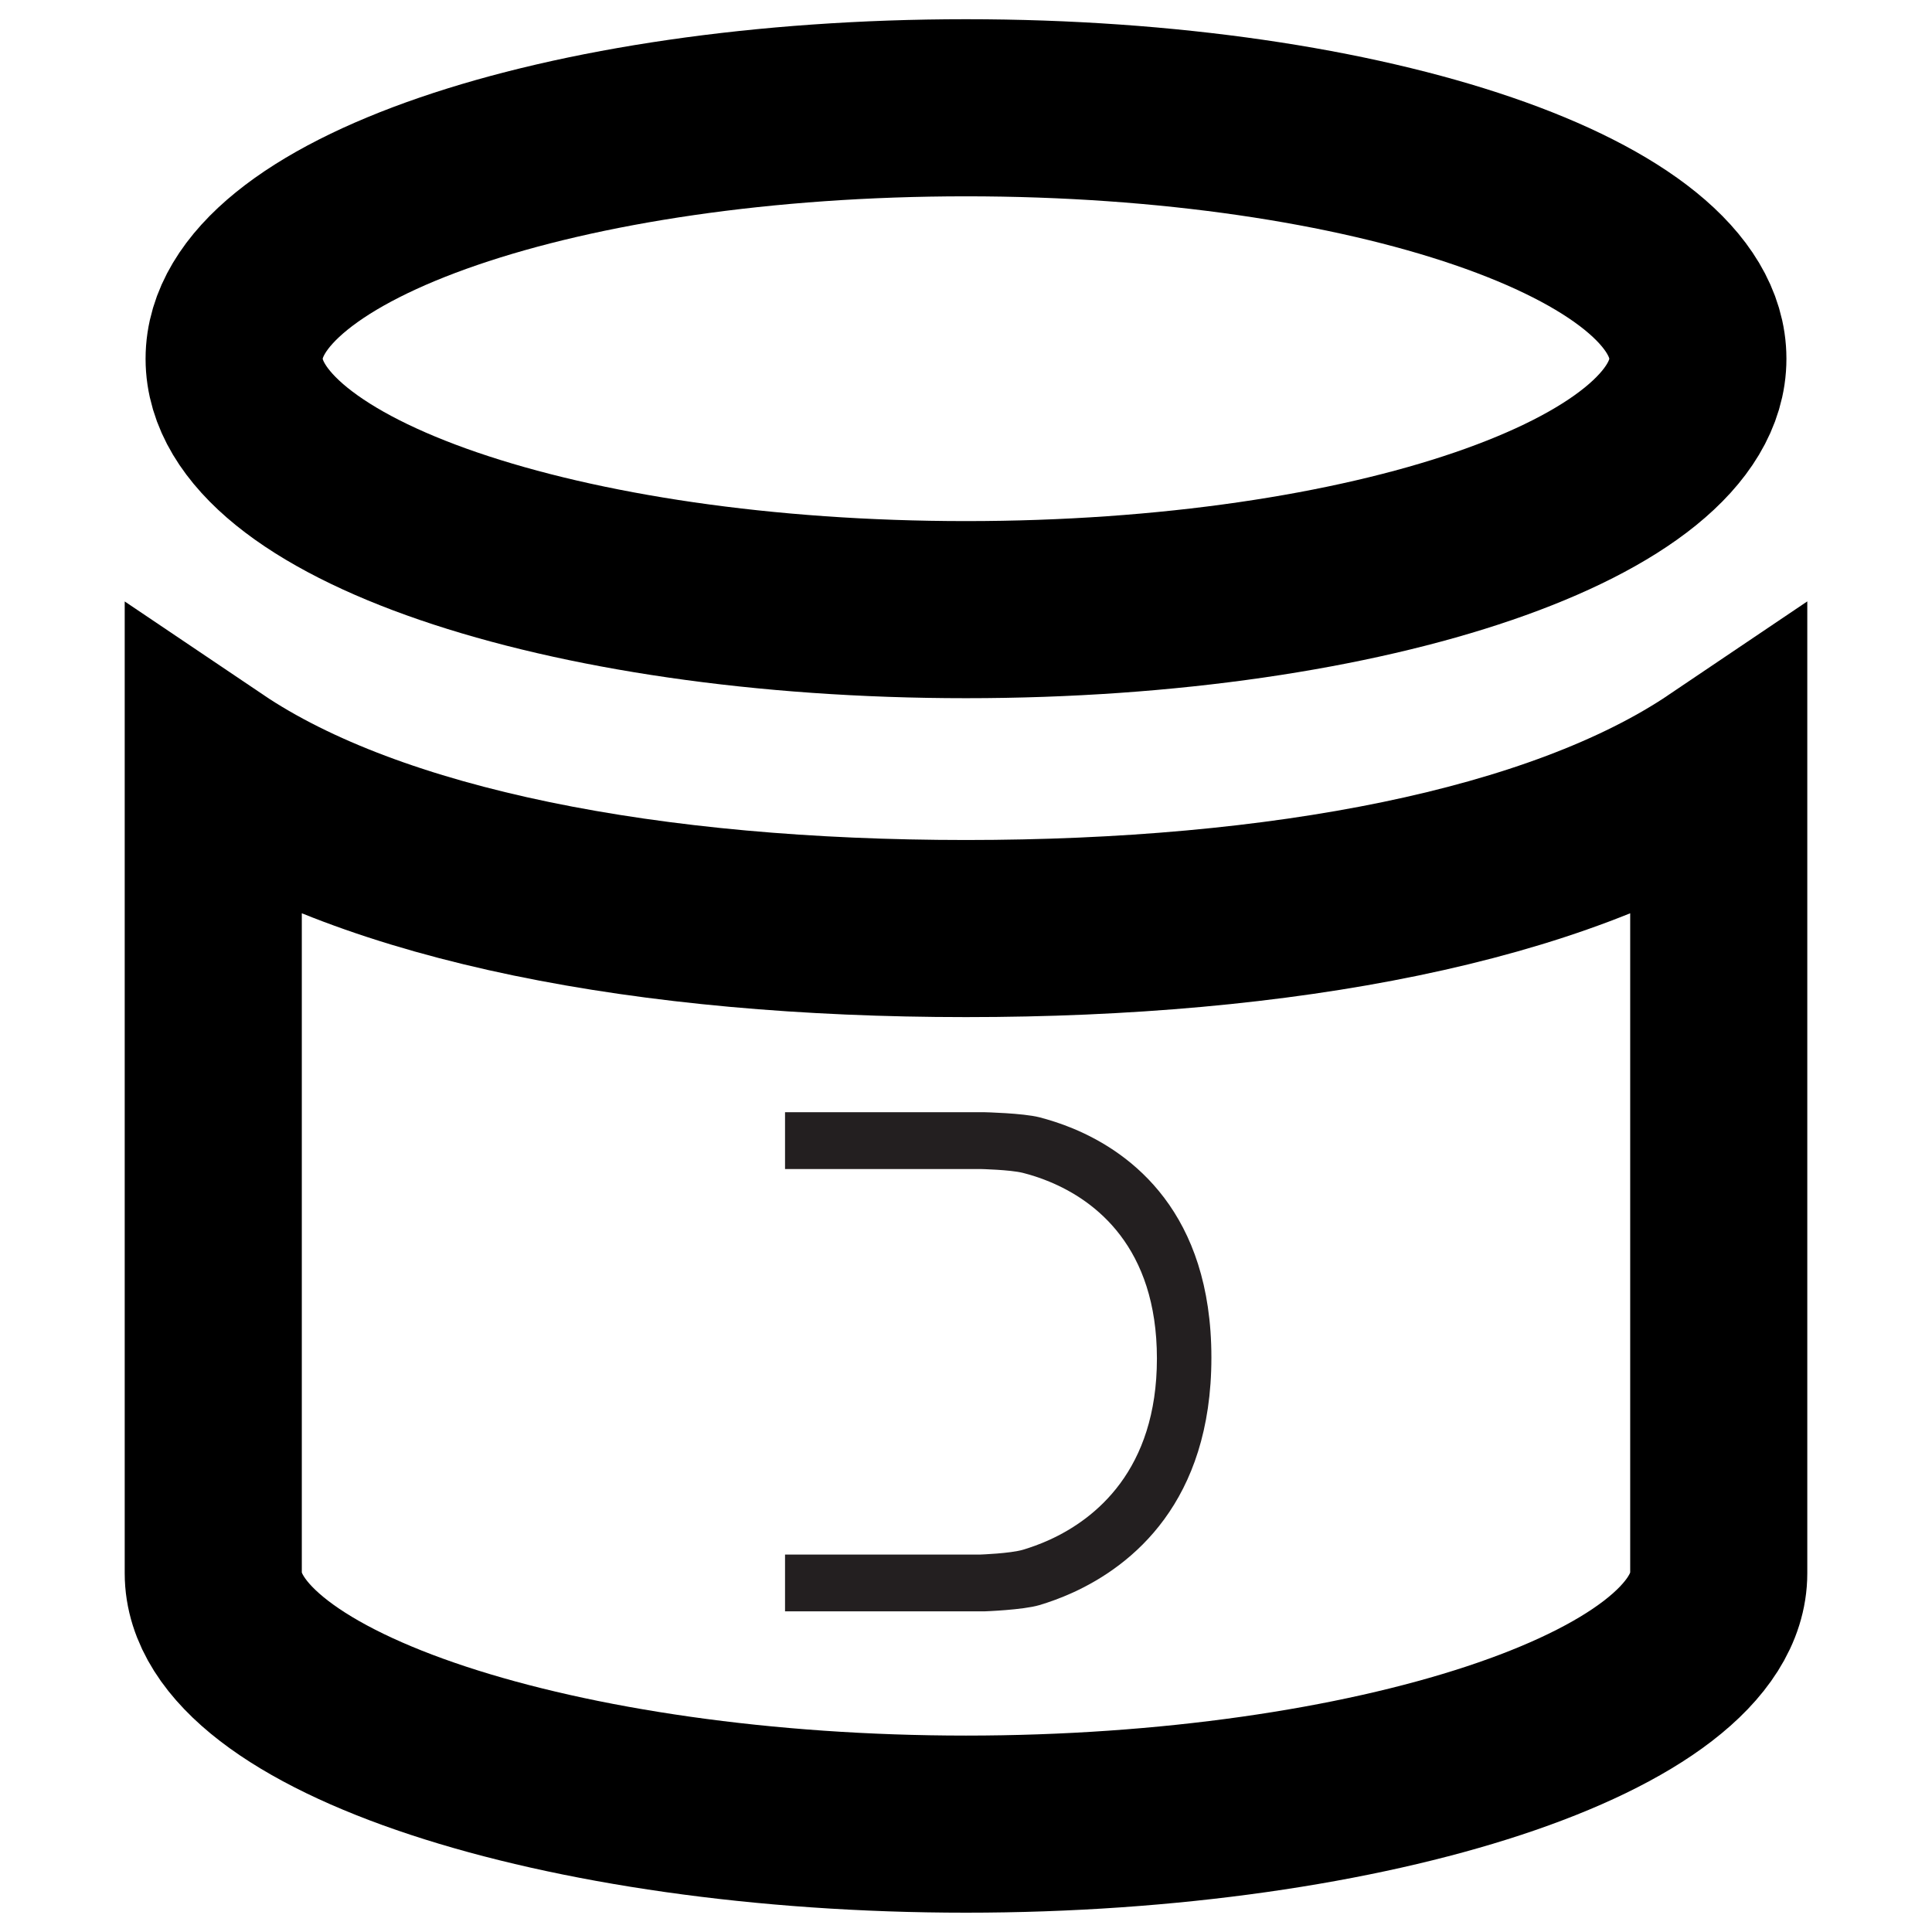
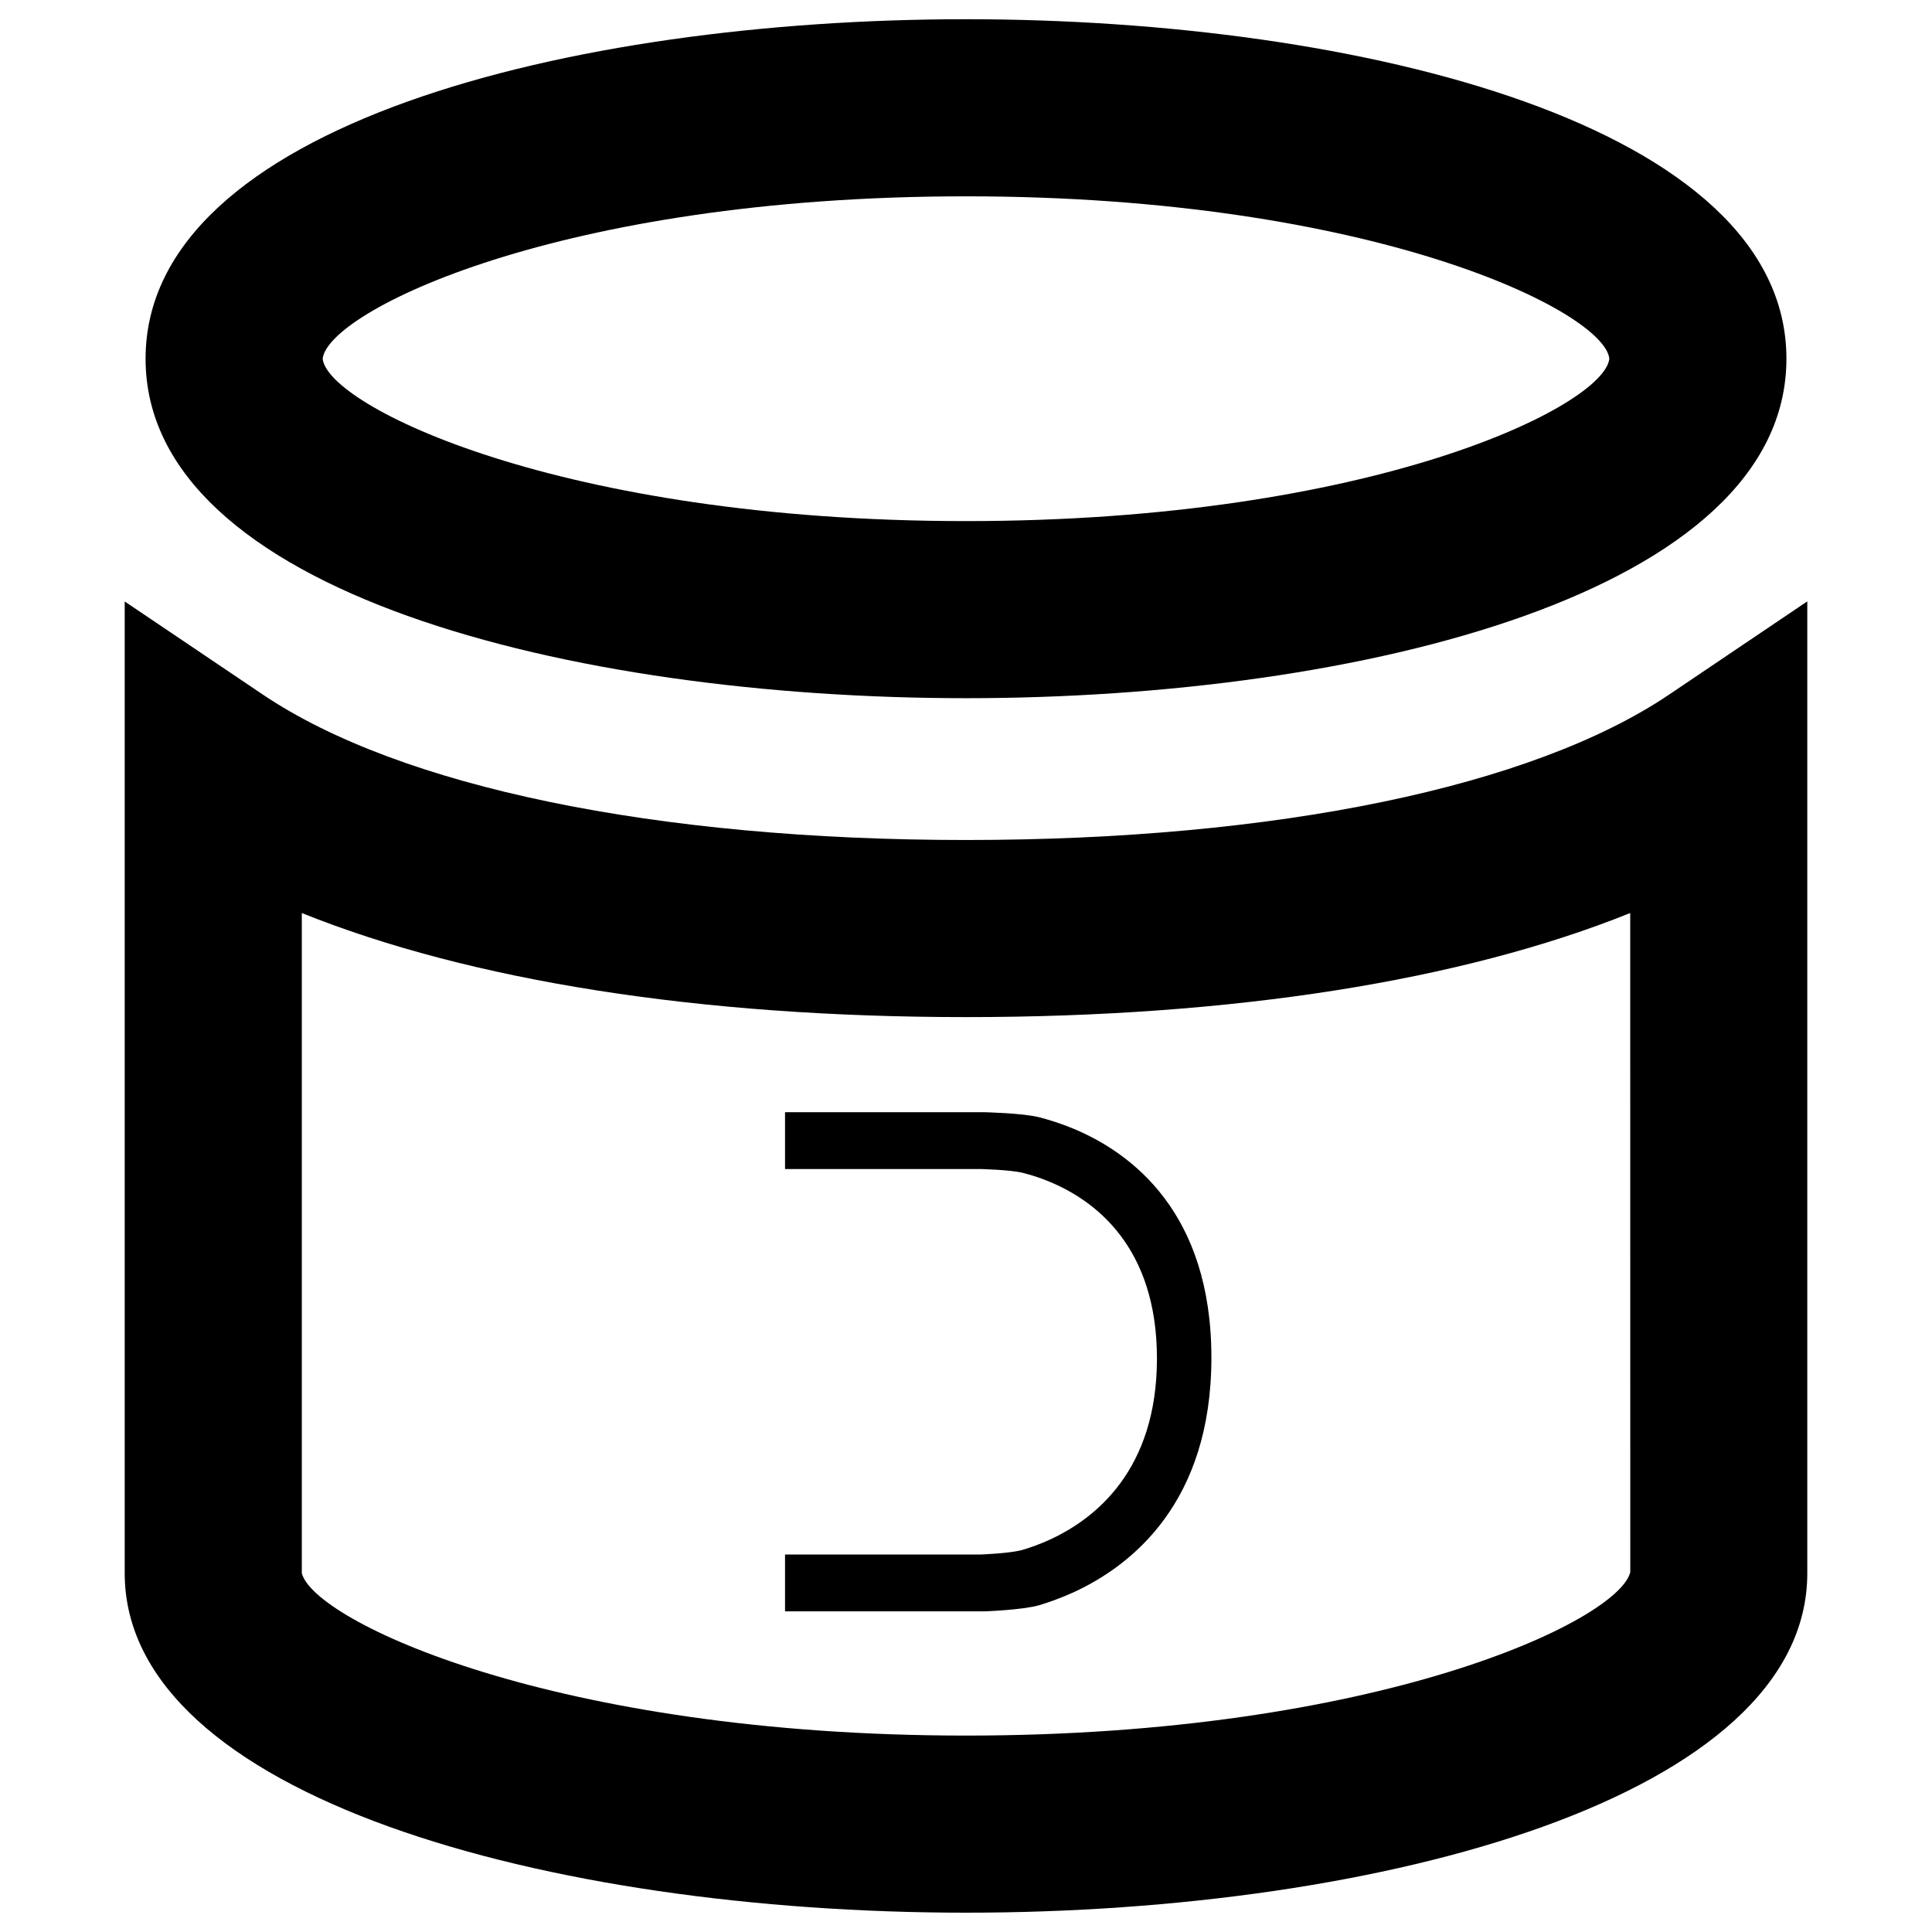
<svg xmlns="http://www.w3.org/2000/svg" version="1.1" id="Layer_2" x="0px" y="0px" width="60px" height="60px" viewBox="0 0 60 60" enable-background="new 0 0 60 60" xml:space="preserve">
-   <g>
-     <path fill="none" stroke="#000000" stroke-width="5.5" stroke-miterlimit="10" d="M30,28.837c-9.791,0-18.393-1.628-23.377-4.988   v25.008l0,0c0,4.304,10.826,7.793,23.377,7.793c12.552,0,23.377-3.489,23.377-7.793l0,0V23.849   C48.396,27.209,39.793,28.837,30,28.837z" />
-     <path fill="none" stroke="#000000" stroke-width="5.5" stroke-miterlimit="10" d="M30,3.347c12.552,0,22.729,3.489,22.729,7.794   c0,4.304-10.176,7.792-22.729,7.792c-12.553,0-22.729-3.488-22.729-7.791C7.271,6.836,17.448,3.347,30,3.347z" />
-   </g>
-   <path fill="#231F20" d="M33.331,35.05c-0.393-0.163-0.756-0.275-1.057-0.353c-0.51-0.129-1.699-0.156-1.699-0.156h-1.133H24.38  v0.481v0.887v0.396h0.906h0.168h4.109h0.883c0,0,0.926,0.021,1.322,0.12c0.234,0.06,0.518,0.146,0.822,0.273  c1.416,0.585,3.339,2.02,3.339,5.492c0,3.471-1.921,4.986-3.337,5.631c-0.307,0.14-0.588,0.237-0.823,0.308  c-0.397,0.116-1.323,0.149-1.323,0.149h-0.882h-4.11h-0.168H24.38v0.396v0.888v0.48h5.063h1.133c0,0,1.188-0.042,1.7-0.193  c0.301-0.089,0.664-0.218,1.057-0.397c1.819-0.835,4.288-2.796,4.288-7.291C37.621,37.663,35.15,35.807,33.331,35.05z" />
+   <path d="M30,59.4c-12.983,0-26.127-3.621-26.127-10.543V18.679l4.287,2.89c4.259,2.871,12.22,4.518,21.84,4.518  c9.623,0,17.583-1.646,21.839-4.518l4.288-2.893v30.182C56.127,55.779,42.982,59.4,30,59.4z M9.373,28.355v20.502  C9.748,50.344,17.222,53.9,30,53.9c12.779,0,20.253-3.558,20.63-5.074l-0.002-20.471C45.402,30.457,38.284,31.587,30,31.587  C21.717,31.587,14.6,30.457,9.373,28.355z M30,21.683c-12.271,0-25.479-3.299-25.479-10.541C4.521,3.897,17.729,0.597,30,0.597  c12.271,0,25.479,3.299,25.479,10.544C55.479,18.384,42.271,21.683,30,21.683z M30,6.097c-12.645,0-19.831,3.582-19.979,5.046  c0.158,1.46,7.355,5.04,19.979,5.04c12.63,0,19.823-3.58,19.979-5.044C49.827,9.678,42.639,6.097,30,6.097z M33.331,35.05  c-0.394-0.163-0.756-0.274-1.058-0.353c-0.51-0.129-1.698-0.156-1.698-0.156h-1.133H24.38v0.48v0.888v0.396h0.906h0.168h4.109h0.883  c0,0,0.926,0.021,1.322,0.12c0.234,0.06,0.52,0.146,0.822,0.273c1.416,0.585,3.34,2.02,3.34,5.491c0,3.471-1.922,4.985-3.338,5.631  c-0.307,0.141-0.588,0.238-0.822,0.309c-0.396,0.116-1.324,0.148-1.324,0.148h-0.882h-4.11h-0.168H24.38v0.396v0.89v0.479h5.063  h1.133c0,0,1.188-0.042,1.699-0.191c0.302-0.091,0.664-0.22,1.058-0.397c1.819-0.835,4.288-2.796,4.288-7.291  C37.621,37.663,35.15,35.807,33.331,35.05z" />
</svg>
